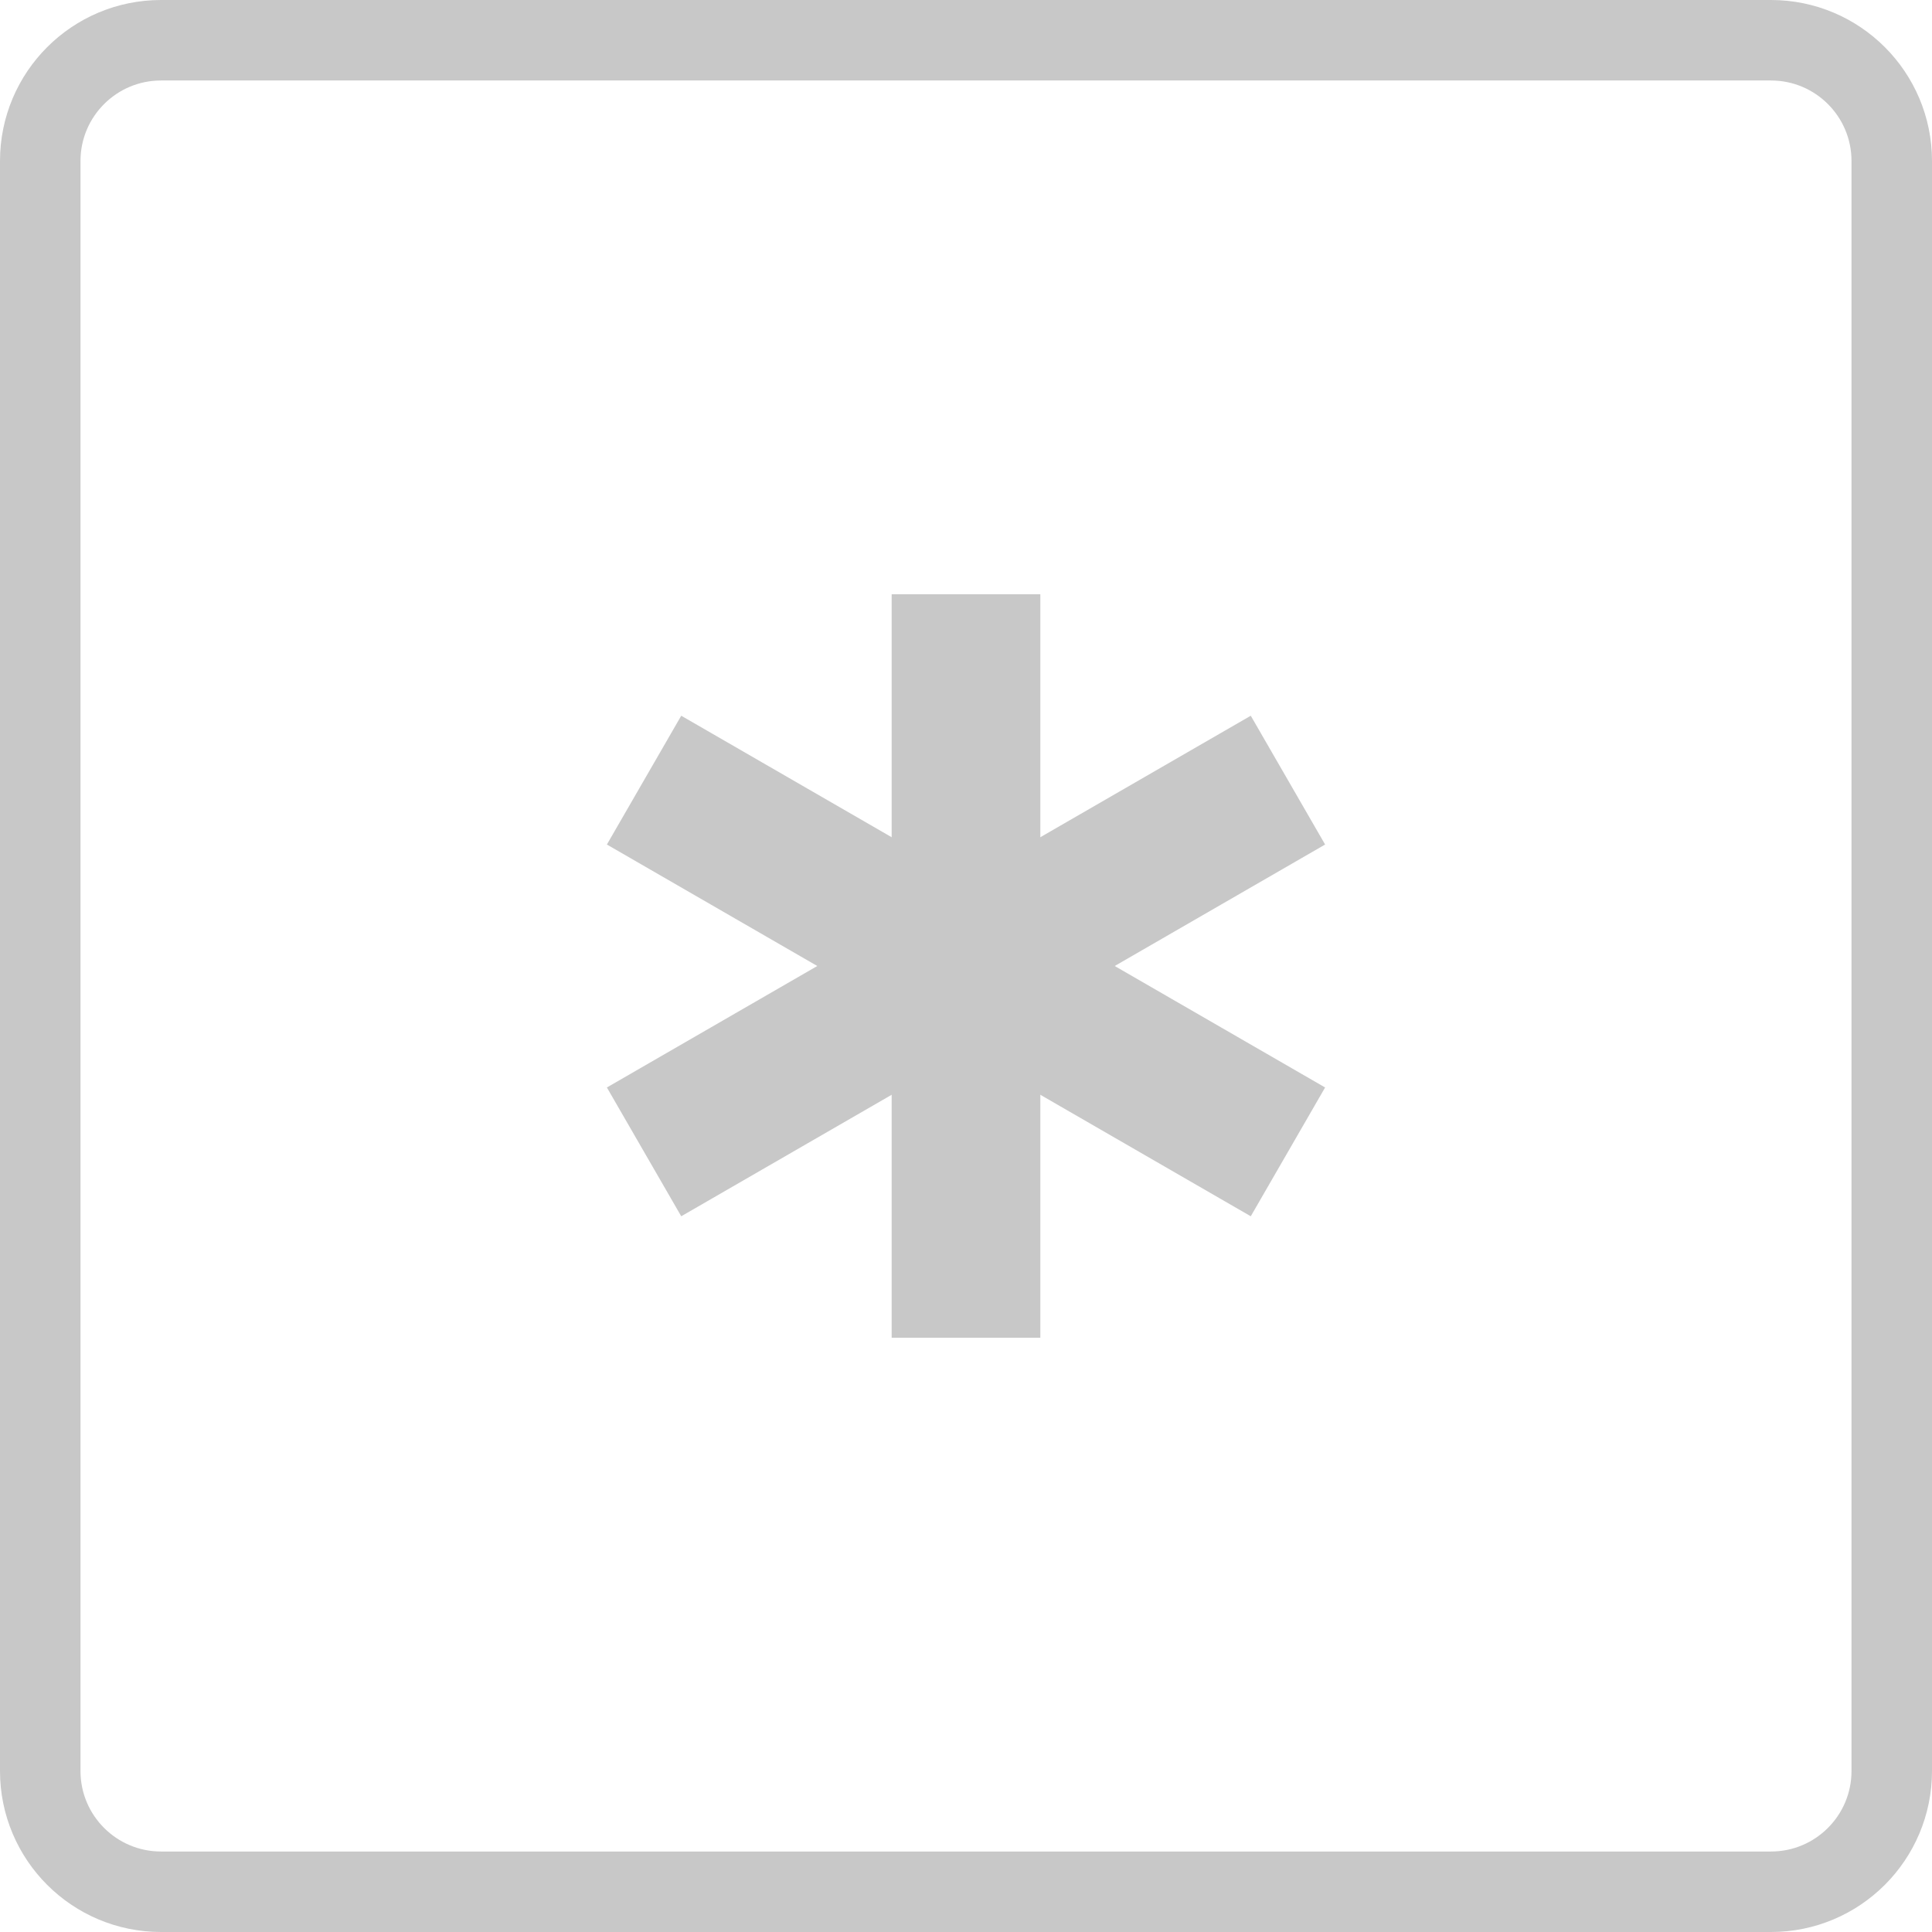
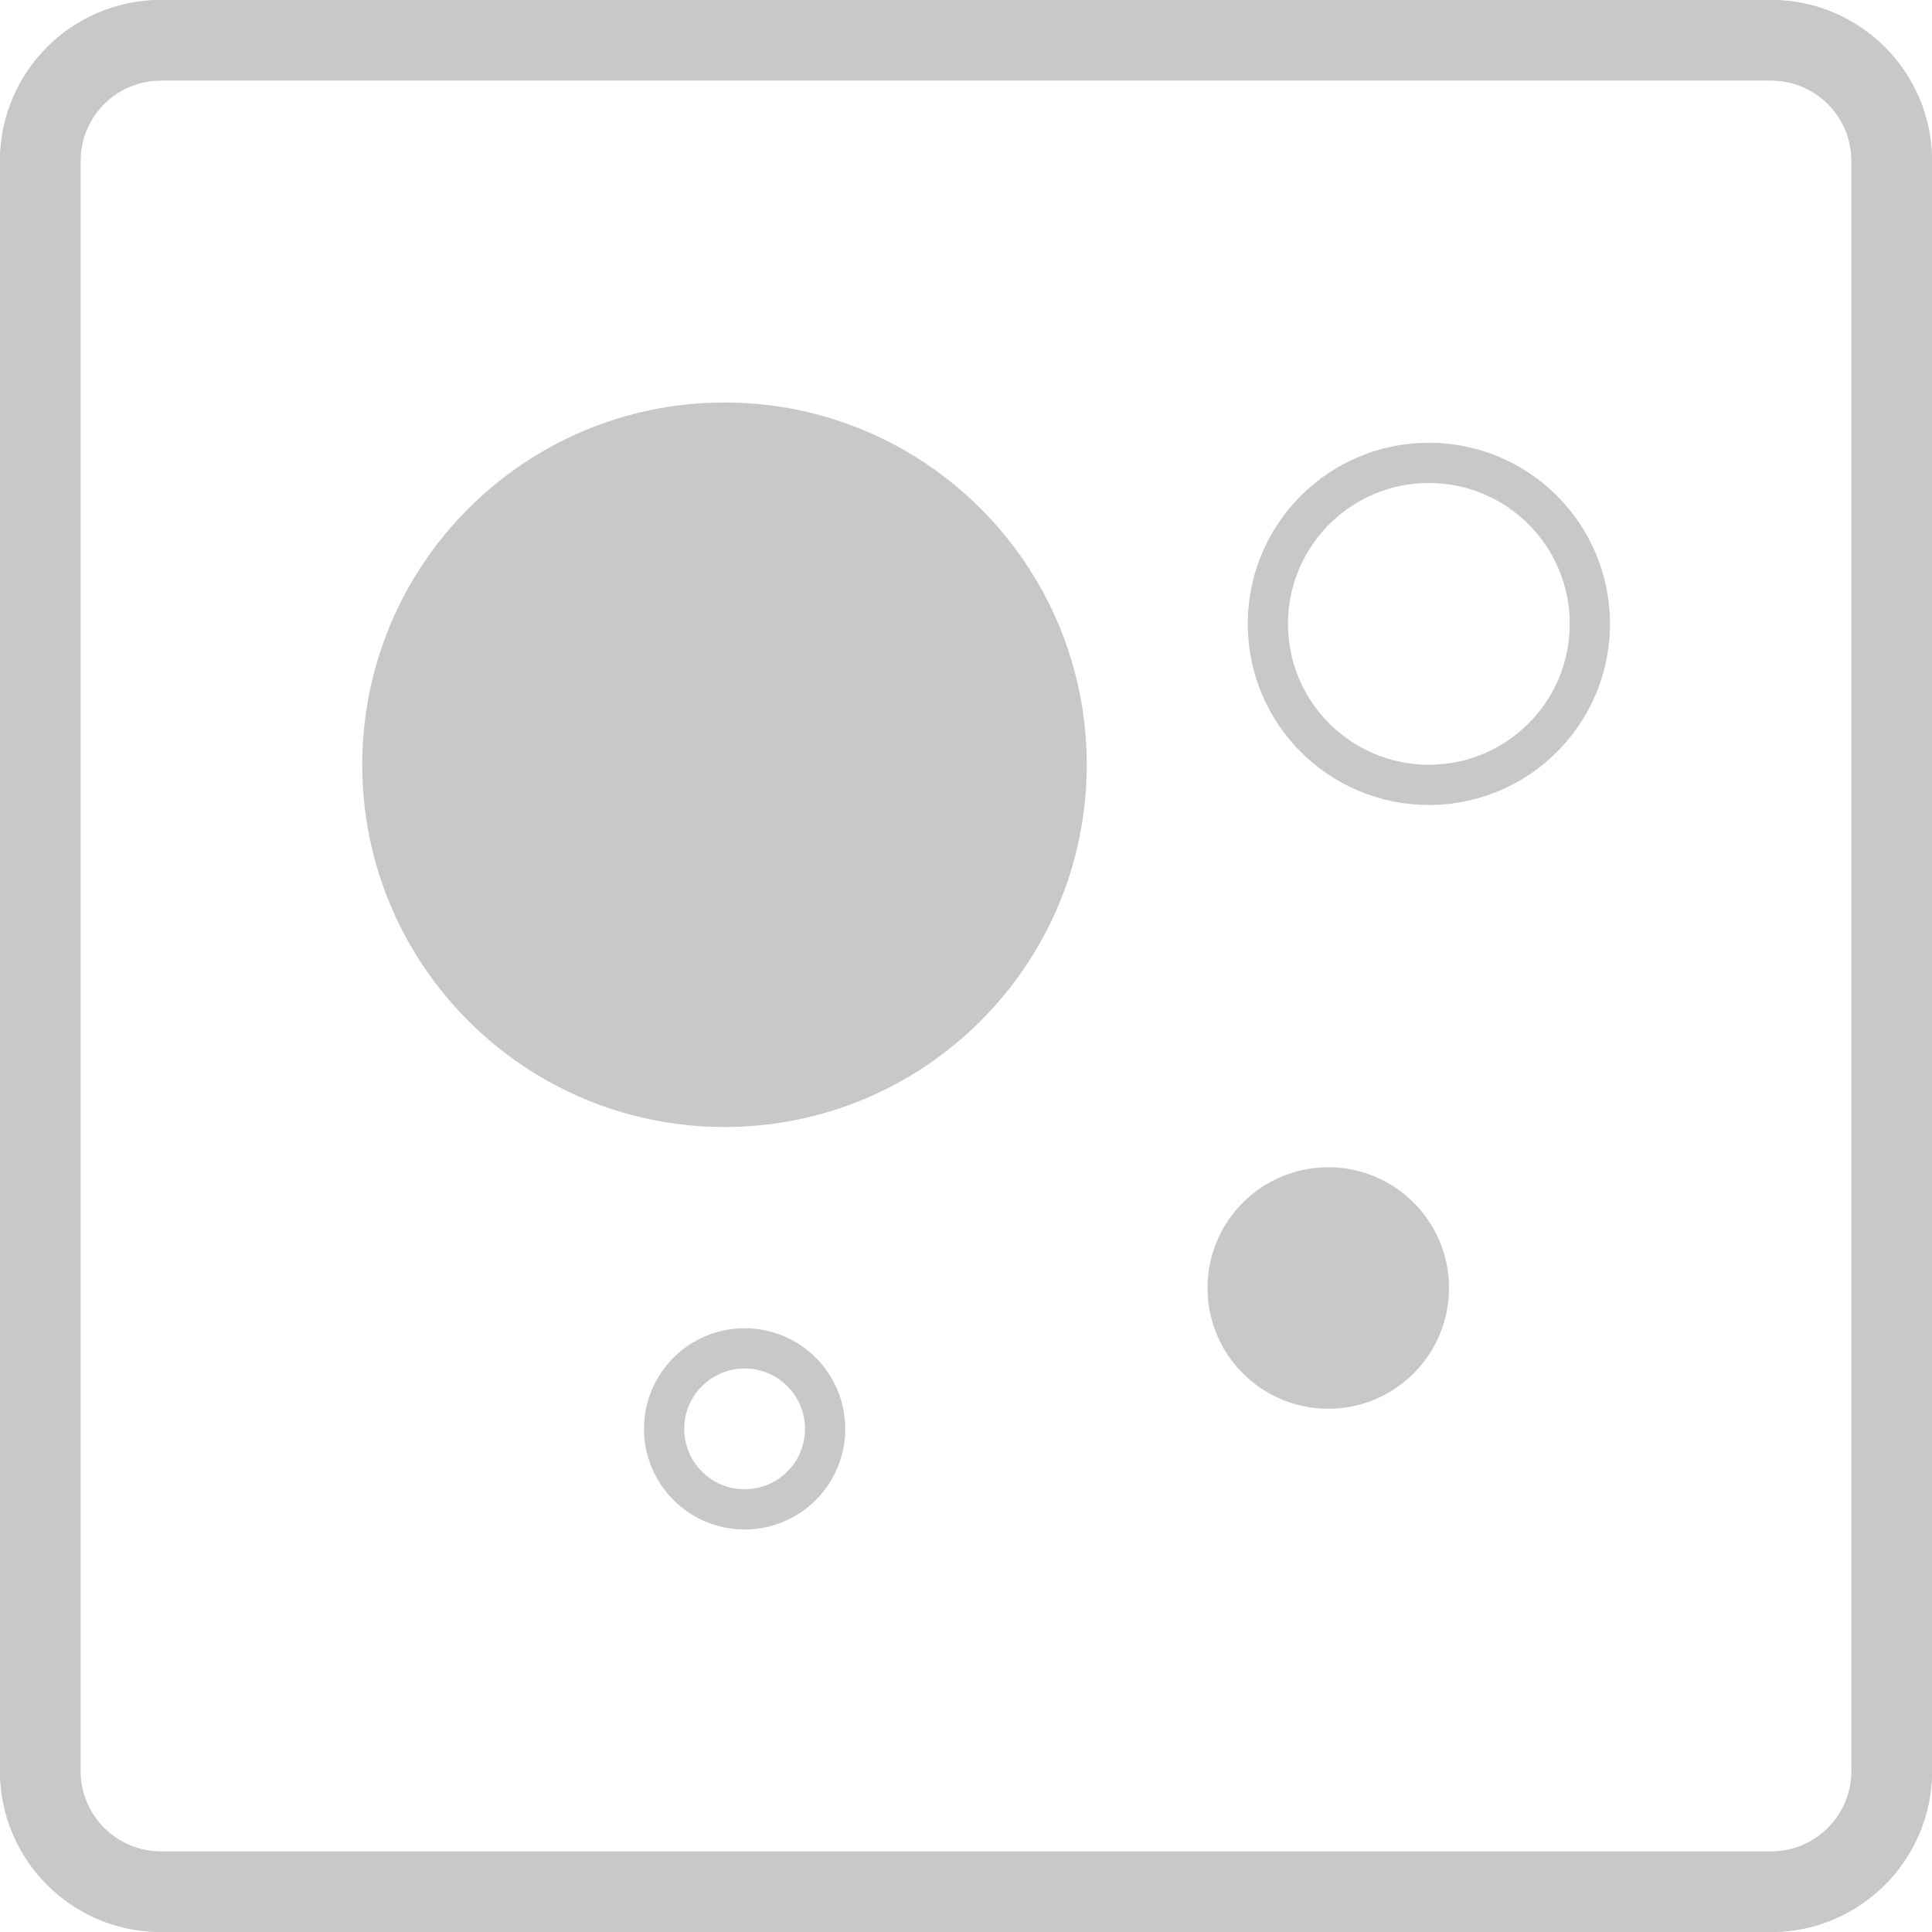
- <svg xmlns="http://www.w3.org/2000/svg" fill="none" viewBox="0 0 48 48">
-   <path stroke="#C8C8C8" stroke-width="2" d="M44 1H4a3 3 0 00-3 3v40a3 3 0 003 3h40a3 3 0 003-3V4a3 3 0 00-3-3z" />
-   <path fill="#C8C8C8" d="M22.153 14.764h3.694v18.472h-3.694V14.764z" />
-   <path fill="#C8C8C8" d="M15.078 20.982l1.847-3.2 15.997 9.236-1.847 3.2-15.997-9.236z" />
-   <path fill="#C8C8C8" d="M16.925 30.218l-1.847-3.2 15.997-9.236 1.847 3.2-15.997 9.236z" />
+ <svg xmlns="http://www.w3.org/2000/svg" width="48" height="48" viewBox="0 0 48 48" fill="none">
+   <path d="M44 1H4C2.343 1 1 2.343 1 4V44C1 45.657 2.343 47 4 47H44C45.657 47 47 45.657 47 44V4C47 2.343 45.657 1 44 1Z" stroke="#C8C8C8" stroke-width="2" />
+   <path d="M44 1H4C2.343 1 1 2.343 1 4V44C1 45.657 2.343 47 4 47H44C45.657 47 47 45.657 47 44V4C47 2.343 45.657 1 44 1Z" stroke="#C8C8C8" stroke-width="2" />
+   <path d="M18 28C22.971 28 27 23.971 27 19C27 14.029 22.971 10 18 10C13.029 10 9 14.029 9 19C9 23.971 13.029 28 18 28Z" fill="#C8C8C8" />
+   <path d="M35.5 19.5C37.709 19.5 39.5 17.709 39.5 15.5C39.5 13.291 37.709 11.5 35.5 11.5C33.291 11.5 31.5 13.291 31.5 15.5C31.5 17.709 33.291 19.5 35.5 19.5Z" stroke="#C8C8C8" />
+   <path d="M18.5 37.5C19.605 37.5 20.5 36.605 20.5 35.5C20.5 34.395 19.605 33.5 18.5 33.5C17.395 33.5 16.5 34.395 16.5 35.5C16.5 36.605 17.395 37.5 18.5 37.5Z" stroke="#C8C8C8" />
+   <path d="M33 35C34.657 35 36 33.657 36 32C36 30.343 34.657 29 33 29C31.343 29 30 30.343 30 32C30 33.657 31.343 35 33 35Z" fill="#C8C8C8" />
</svg>
